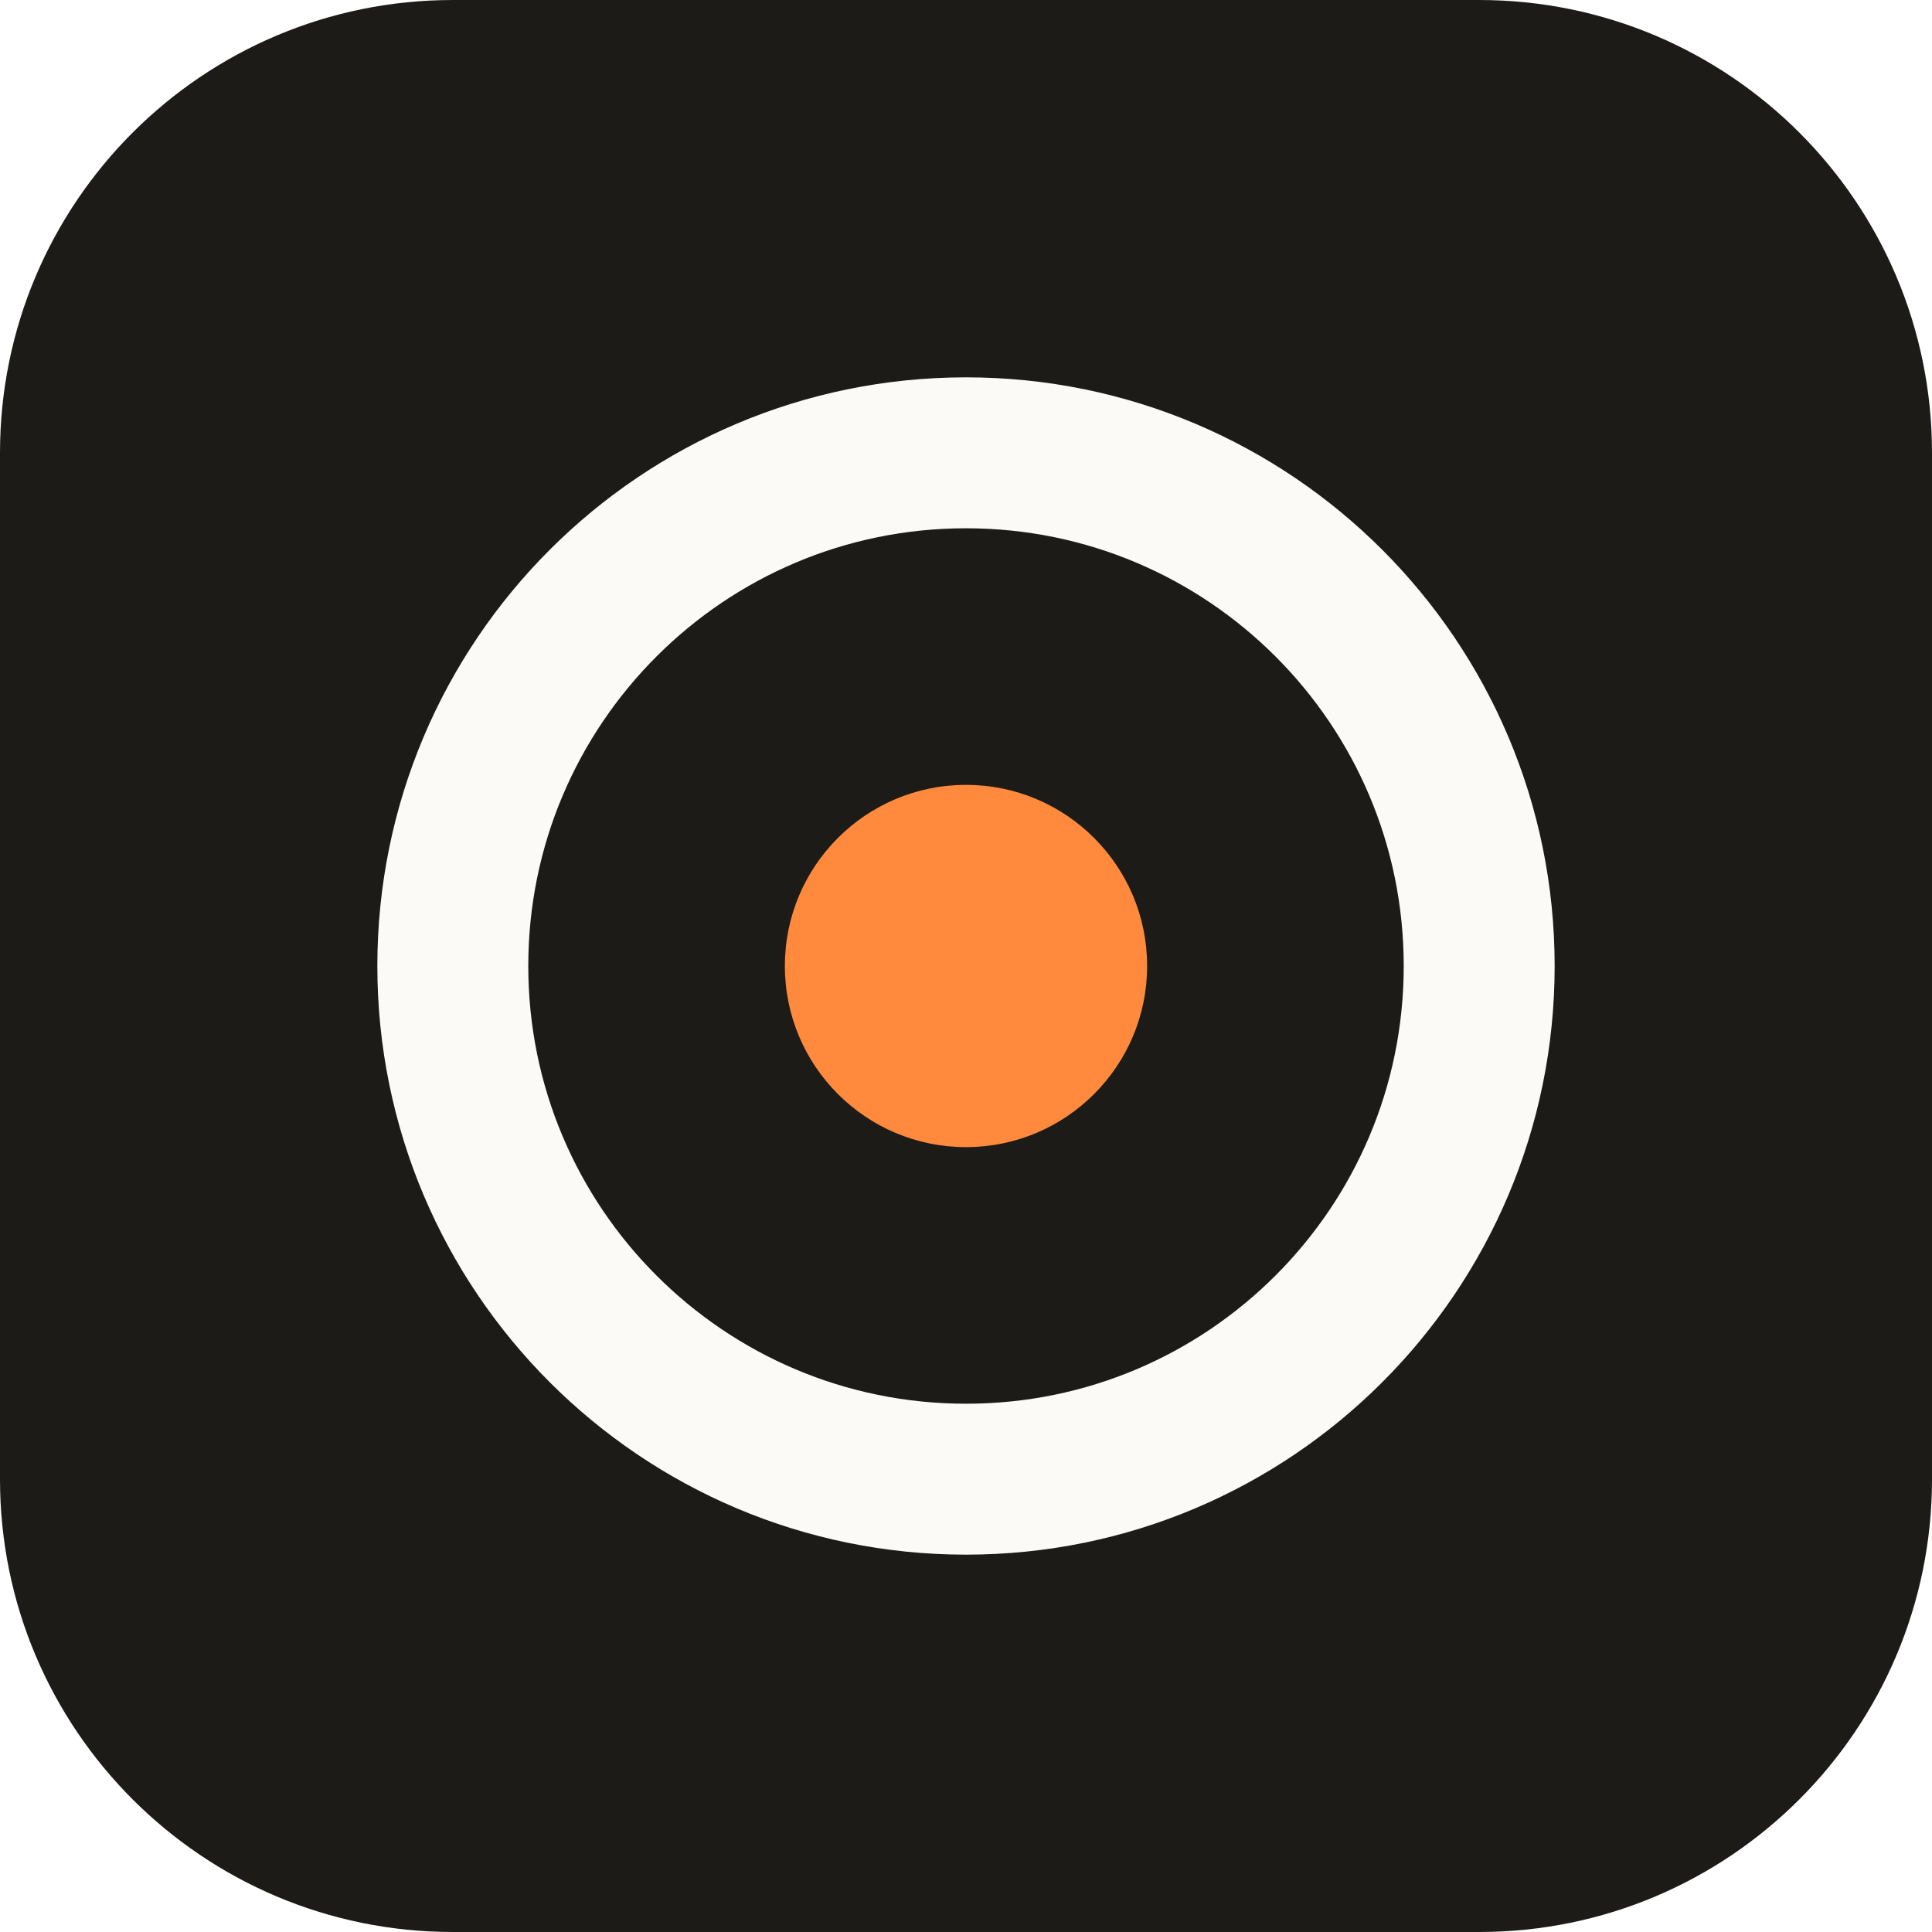
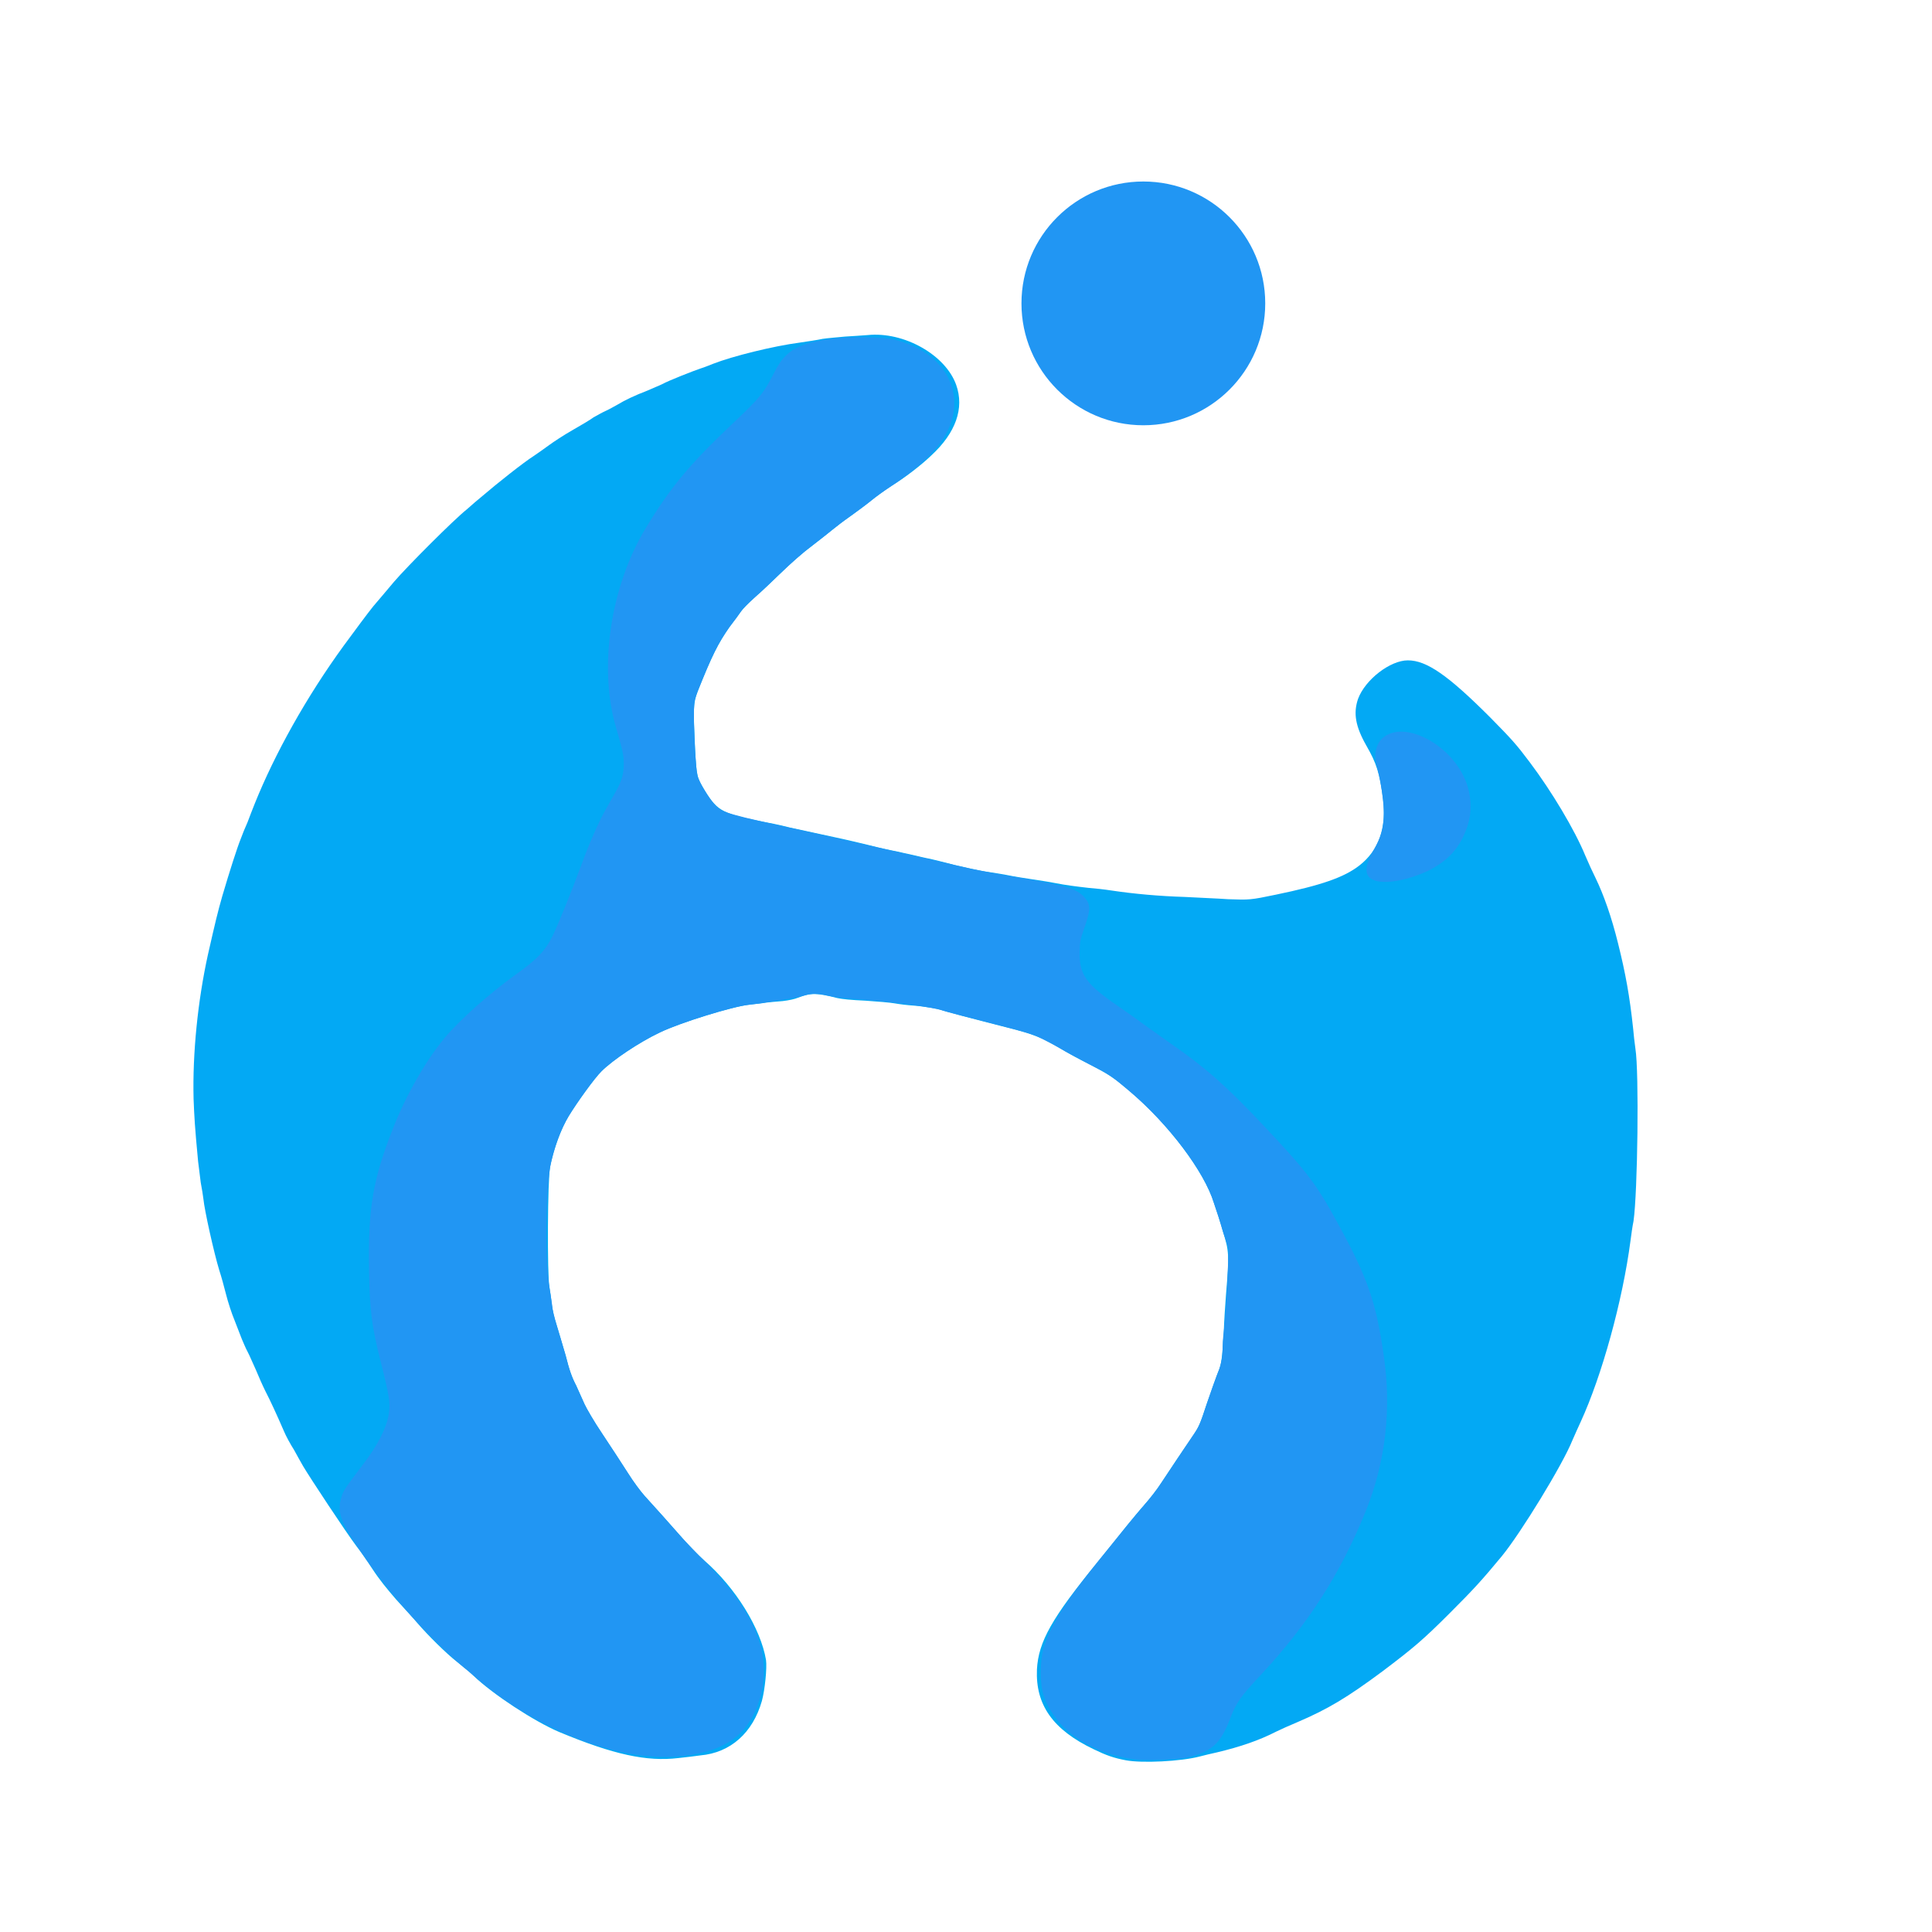
- <svg xmlns="http://www.w3.org/2000/svg" viewBox="0 0 64 64">
-   <rect width="64" height="64" rx="15" fill="#1D1B18" />
-   <circle cx="32" cy="32" r="17" fill="none" stroke="#FBFAF7" stroke-width="5" />
-   <circle cx="32" cy="32" r="6" fill="#FF8A3D" />
+ <svg xmlns="http://www.w3.org/2000/svg" viewBox="0 0 512 512">
+   <path fill="#03A9F4" fill-rule="evenodd" d="M298.4,466.5C295.2,465.9 293.2,465.2 289.9,463.6C279.0,458.4 274.4,451.8 274.8,442.4C275.2,435.1 278.7,428.8 291.0,413.8C294.8,409.1 295.7,408.0 298.8,404.1C300.1,402.5 302.1,400.1 303.3,398.8C304.5,397.4 306.6,394.8 307.8,392.9C310.1,389.4 313.2,384.7 316.3,380.3C317.7,378.1 318.0,377.5 320.0,371.5C321.2,368.0 322.5,364.4 322.8,363.6C323.7,361.6 323.9,359.9 324.3,353.2C324.4,350.2 324.7,345.6 324.9,343.1C325.8,332.4 325.7,331.5 324.1,326.4C323.4,323.9 322.3,320.5 321.7,318.8C319.2,310.6 309.8,298.1 299.9,289.6C295.1,285.5 293.8,284.7 288.8,282.1C286.2,280.8 282.9,279.0 281.4,278.1C276.2,275.0 274.1,274.1 266.5,272.2C259.0,270.3 249.5,267.8 249.3,267.6C248.8,267.4 245.0,266.7 242.2,266.5C240.5,266.4 238.2,266.1 237.1,265.9C236.0,265.7 232.6,265.4 229.5,265.2C225.3,265.0 223.4,264.8 221.9,264.5C216.5,263.1 214.8,263.1 211.5,264.4C210.5,264.8 209.1,265.1 207.4,265.3C206.0,265.4 204.0,265.6 203.0,265.7C202.0,265.9 200.1,266.1 198.8,266.2C194.3,266.7 180.5,270.9 174.9,273.6C169.4,276.2 162.4,280.9 159.4,283.9C157.6,285.7 153.0,292.0 150.7,295.8C148.6,299.3 146.8,304.3 145.8,309.1C145.1,312.5 145.0,337.7 145.6,341.1C145.8,342.2 146.1,344.2 146.2,345.6C146.4,347.1 146.9,349.2 147.5,351.1C148.0,352.8 149.1,356.4 149.9,359.2C150.9,363.2 151.6,365.1 152.7,367.2C153.4,368.8 154.4,371.0 154.9,372.1C155.4,373.2 157.4,376.7 159.7,380.1C161.9,383.4 164.9,388.0 166.3,390.2C167.8,392.6 169.8,395.3 170.9,396.5C174.9,400.9 176.8,403.0 180.2,406.9C182.1,409.1 185.0,412.1 186.6,413.5C195.0,420.8 201.6,431.6 203.0,439.9C203.3,442.0 202.7,447.9 201.9,450.8C199.5,459.2 193.6,464.5 185.6,465.2C184.3,465.4 181.6,465.7 179.8,465.9C171.4,466.9 162.6,465.0 148.2,459.0C141.6,456.2 130.6,449.0 125.5,444.1C124.5,443.1 122.5,441.5 121.1,440.4C118.4,438.3 113.5,433.5 110.5,430.0C109.5,428.8 107.0,426.1 105.0,423.9C102.5,421.0 100.6,418.7 98.7,415.8C97.2,413.5 95.3,410.8 94.5,409.8C91.7,406.1 82.0,391.4 80.3,388.5C79.8,387.6 78.7,385.7 77.9,384.2C77.0,382.8 75.8,380.6 75.3,379.4C73.4,375.0 71.6,371.1 70.3,368.6C69.6,367.2 68.5,364.7 67.8,363.0C67.0,361.3 66.1,359.1 65.6,358.2C65.1,357.3 64.5,355.8 64.1,354.9C63.8,354.1 62.9,351.8 62.2,350.0C61.4,348.1 60.4,345.0 59.9,343.0C59.4,341.0 58.6,338.1 58.1,336.6C56.7,332.0 54.2,320.8 53.9,317.7C53.8,316.9 53.5,314.9 53.2,313.4C53.0,311.9 52.7,309.3 52.5,307.8C51.6,298.3 51.5,296.1 51.3,291.2C51.0,279.2 52.4,265.3 55.1,253.0C57.1,244.2 57.7,241.7 58.9,237.5C60.9,230.7 62.9,224.5 63.8,222.3C64.2,221.2 65.0,219.2 65.6,217.9C66.1,216.5 67.0,214.3 67.5,213.0C72.8,199.8 81.2,184.7 91.1,171.1C94.1,167.0 97.6,162.3 98.9,160.7C100.3,159.1 102.7,156.2 104.4,154.2C108.0,150.0 120.4,137.6 123.7,135.0C124.9,133.9 126.8,132.3 127.9,131.4C131.5,128.3 138.8,122.5 141.5,120.8C142.7,120.0 144.5,118.7 145.6,117.9C146.7,117.1 149.4,115.3 151.7,114.0C154.0,112.7 156.5,111.2 157.3,110.6C158.2,110.1 159.6,109.3 160.5,108.9C161.4,108.5 162.8,107.7 163.7,107.2C165.5,106.1 168.2,104.8 171.6,103.5C172.9,102.9 174.7,102.2 175.5,101.8C177.1,100.9 183.7,98.3 185.8,97.6C186.5,97.4 188.0,96.8 189.0,96.4C194.1,94.4 205.0,91.7 211.9,90.8C213.9,90.5 216.7,90.1 218.0,89.8C219.3,89.6 221.9,89.4 223.9,89.2C225.8,89.1 228.5,88.9 229.9,88.8C239.6,87.8 250.6,94.1 253.4,102.0C255.6,108.2 253.3,114.7 246.8,120.7C244.1,123.3 239.8,126.6 236.2,128.8C234.8,129.7 232.3,131.5 230.8,132.7C229.2,134.0 226.9,135.7 225.8,136.5C224.6,137.3 222.7,138.7 221.6,139.6C220.5,140.5 217.7,142.7 215.4,144.5C212.5,146.7 209.8,149.0 207.0,151.8C204.7,154.0 201.6,157.0 200.0,158.3C198.5,159.7 196.8,161.4 196.4,162.0C196.0,162.6 194.6,164.5 193.3,166.2C190.3,170.5 188.6,173.9 184.9,183.2C183.7,186.4 183.7,187.6 184.2,198.4C184.6,205.9 184.7,206.1 186.9,209.7C190.2,215.0 191.5,215.7 203.4,218.0C205.6,218.4 208.2,219.0 209.3,219.3C210.3,219.5 213.0,220.1 215.3,220.6C221.9,222.0 225.1,222.7 230.4,224.0C233.1,224.7 236.3,225.4 237.5,225.6C238.7,225.9 240.7,226.3 242.0,226.6C243.3,226.9 245.3,227.4 246.5,227.6C247.7,227.9 250.7,228.6 253.2,229.3C255.8,229.9 259.4,230.7 261.4,231.0C263.3,231.3 266.0,231.7 267.4,232.0C268.8,232.3 271.4,232.7 273.4,233.0C275.3,233.3 278.1,233.7 279.5,234.0C282.6,234.6 285.0,234.9 288.5,235.3C289.9,235.4 292.7,235.7 294.6,236.0C300.6,236.9 307.4,237.5 314.0,237.7C317.5,237.9 322.7,238.1 325.5,238.3C331.1,238.5 331.4,238.5 338.1,237.1C350.2,234.6 356.2,232.5 360.2,229.4C365.4,225.4 367.5,219.3 366.5,211.7C365.6,204.8 364.8,202.3 362.1,197.6C359.2,192.5 358.6,189.0 359.9,185.2C361.8,180.1 368.4,175.0 373.1,175.0C378.1,175.0 383.8,179.0 394.9,190.1C400.7,196.0 401.8,197.2 405.4,202.0C411.2,209.7 417.3,219.9 420.1,226.7C420.9,228.6 422.1,231.2 422.8,232.6C425.0,237.1 427.1,243.1 428.8,250.0C430.8,258.0 431.9,264.1 432.8,272.6C432.9,274.0 433.2,276.4 433.4,277.9C434.4,284.0 434.0,316.0 432.9,323.6C432.6,325.0 432.3,327.3 432.1,328.8C430.0,344.8 424.5,364.6 418.9,376.8C418.3,378.1 417.3,380.3 416.7,381.7C414.1,388.2 403.0,406.3 398.0,412.4C392.7,418.8 390.6,421.1 384.2,427.5C377.1,434.6 374.6,436.7 366.4,442.9C357.1,449.8 352.0,452.9 343.8,456.4C341.9,457.2 339.4,458.3 338.2,458.9C333.7,461.2 328.8,462.9 322.5,464.4C321.1,464.7 319.0,465.2 317.9,465.5C312.9,466.8 302.7,467.3 298.4,466.5Z" />
+   <path fill="#2196F3" fill-rule="evenodd" d="M301.2,466.3C289.0,464.8 279.7,458.4 276.6,449.4C275.5,446.4 275.6,440.0 276.6,436.6C278.4,430.8 282.6,424.1 291.3,413.4C292.7,411.7 295.5,408.2 297.7,405.5C299.8,402.9 302.5,399.7 303.5,398.5C304.6,397.3 306.6,394.8 307.8,392.9C310.2,389.3 312.7,385.6 316.0,380.6C317.8,378.0 318.0,377.6 319.8,372.0C320.9,368.8 322.1,365.4 322.5,364.4C323.5,362.2 324.0,359.9 324.0,357.4C324.0,356.3 324.1,354.6 324.2,353.8C324.6,351.0 325.2,342.4 325.4,336.6L325.6,331.0L324.1,326.4C323.4,323.9 322.3,320.5 321.7,318.8C319.1,310.3 309.5,297.7 299.0,288.9C294.4,285.0 294.1,284.8 288.2,281.8C285.5,280.4 282.2,278.6 280.9,277.8C279.7,277.1 277.4,275.9 276.0,275.2C273.3,273.9 272.9,273.8 258.6,270.1C254.5,269.1 250.4,268.0 249.5,267.7C247.0,266.9 237.1,265.6 229.6,265.0C225.9,264.7 222.3,264.4 221.6,264.3C220.9,264.1 219.4,263.9 218.2,263.6C215.9,263.2 214.7,263.3 212.5,264.0C211.2,264.4 202.7,265.8 198.4,266.3C194.1,266.7 180.1,271.1 174.9,273.6C169.4,276.2 162.4,280.9 159.4,283.9C157.6,285.6 152.9,292.2 150.7,295.8C148.8,299.0 147.2,303.1 146.1,307.8C144.6,314.0 144.3,333.2 145.6,341.1C145.8,342.4 146.1,344.4 146.3,345.7C146.4,347.1 146.9,349.2 147.5,351.1C148.0,352.8 149.1,356.4 149.9,359.2C150.9,363.2 151.6,365.1 152.7,367.2C153.4,368.8 154.4,371.0 154.9,372.1C155.4,373.2 157.4,376.7 159.7,380.1C161.9,383.4 164.9,388.0 166.3,390.2C167.8,392.6 169.8,395.3 170.9,396.5C173.9,399.8 176.1,402.3 179.4,406.0C181.0,407.9 184.2,411.2 186.5,413.5C200.4,427.3 205.0,439.2 201.1,451.0C198.0,460.3 191.4,464.6 179.1,465.5C163.4,466.6 142.5,458.5 126.7,445.1C125.9,444.4 124.2,442.9 122.8,441.8C113.6,433.9 104.1,423.4 97.0,413.2C90.2,403.5 89.2,400.9 90.5,396.7C91.0,395.0 91.5,394.3 96.2,388.1C100.1,383.0 102.4,378.5 103.0,374.9C103.5,371.9 103.2,370.0 100.9,360.9C98.5,351.5 98.0,347.3 97.8,337.1C97.5,320.1 98.8,312.6 104.2,298.9C107.6,290.2 112.9,281.0 117.8,275.1C121.9,270.2 129.7,263.3 136.5,258.4C142.4,254.2 144.6,251.9 146.6,247.7C148.2,244.3 151.2,236.9 154.0,229.4C156.1,223.6 158.6,218.0 160.2,215.1C160.9,213.8 162.1,211.7 162.9,210.3C164.8,207.0 165.3,205.2 165.3,202.4C165.3,200.1 165.1,199.2 163.2,192.6C158.6,176.8 161.8,155.4 171.1,140.0C177.7,129.1 182.7,123.1 194.0,112.4C201.6,105.2 202.4,104.2 205.3,98.5C208.2,92.8 211.6,90.9 220.9,89.7C225.1,89.2 233.7,89.3 236.5,89.9C250.5,93.0 256.8,104.6 250.4,115.5C247.9,119.8 242.8,124.5 235.8,129.1C234.4,130.0 232.0,131.7 230.6,132.9C229.1,134.1 226.7,135.8 225.3,136.8C223.9,137.8 221.7,139.5 220.3,140.6C219.0,141.7 216.4,143.7 214.7,145.0C212.8,146.4 209.4,149.5 206.4,152.3C203.7,155.0 200.4,158.0 199.3,159.0C198.1,160.0 196.8,161.4 196.4,162.0C196.0,162.6 194.6,164.5 193.3,166.2C190.3,170.5 188.8,173.4 184.9,183.2C183.9,185.9 183.9,185.9 183.9,191.0C184.0,196.5 184.4,203.4 184.8,205.4C185.0,206.8 187.9,211.7 189.5,213.3C191.4,215.4 192.1,215.6 215.4,220.7C232.7,224.6 250.8,228.7 254.6,229.6C257.3,230.3 262.3,231.3 273.1,233.1C282.8,234.8 285.5,235.7 287.3,237.7C289.1,239.7 289.1,241.0 287.3,246.1C286.2,249.3 286.2,249.4 286.1,252.5C286.1,258.4 287.8,260.8 296.4,266.7C298.3,268.0 301.3,270.1 303.0,271.4C304.7,272.6 307.8,274.8 309.9,276.3C319.2,282.7 324.8,287.6 334.5,297.9C346.3,310.4 348.8,313.6 354.8,324.7C362.4,338.6 364.7,345.1 366.7,359.2C368.8,373.3 367.2,387.4 362.0,400.3C355.3,417.0 346.6,430.5 334.1,443.9C328.7,449.7 327.6,451.2 325.9,455.7C323.4,462.2 321.0,464.3 314.4,465.8C311.9,466.3 303.7,466.6 301.2,466.3ZM364.9,233.5C361.5,232.7 361.2,230.1 364.2,225.0C365.9,221.9 366.5,220.0 366.7,216.7C366.9,213.3 366.0,207.0 364.8,202.8C364.0,200.2 364.7,197.0 366.4,195.6C371.4,191.1 382.5,196.0 387.4,204.8C389.9,209.3 390.4,214.6 388.8,219.2C386.9,224.7 383.8,228.1 378.4,230.8C373.5,233.1 368.1,234.2 364.9,233.5Z" />
+   <circle fill="#2196F3" cx="303.0" cy="80.4" r="32.3" />
</svg>
